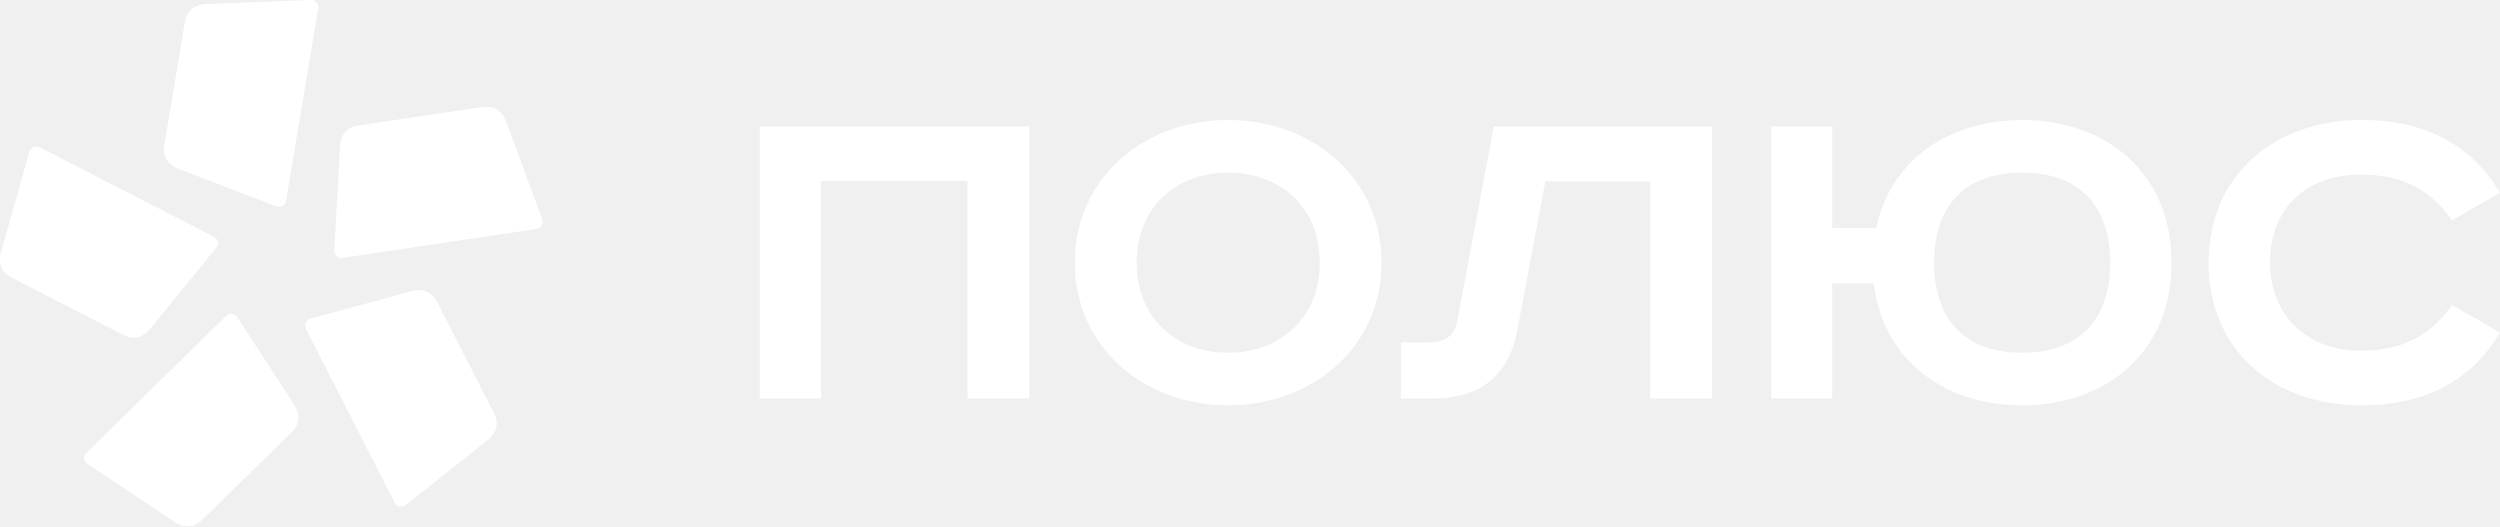
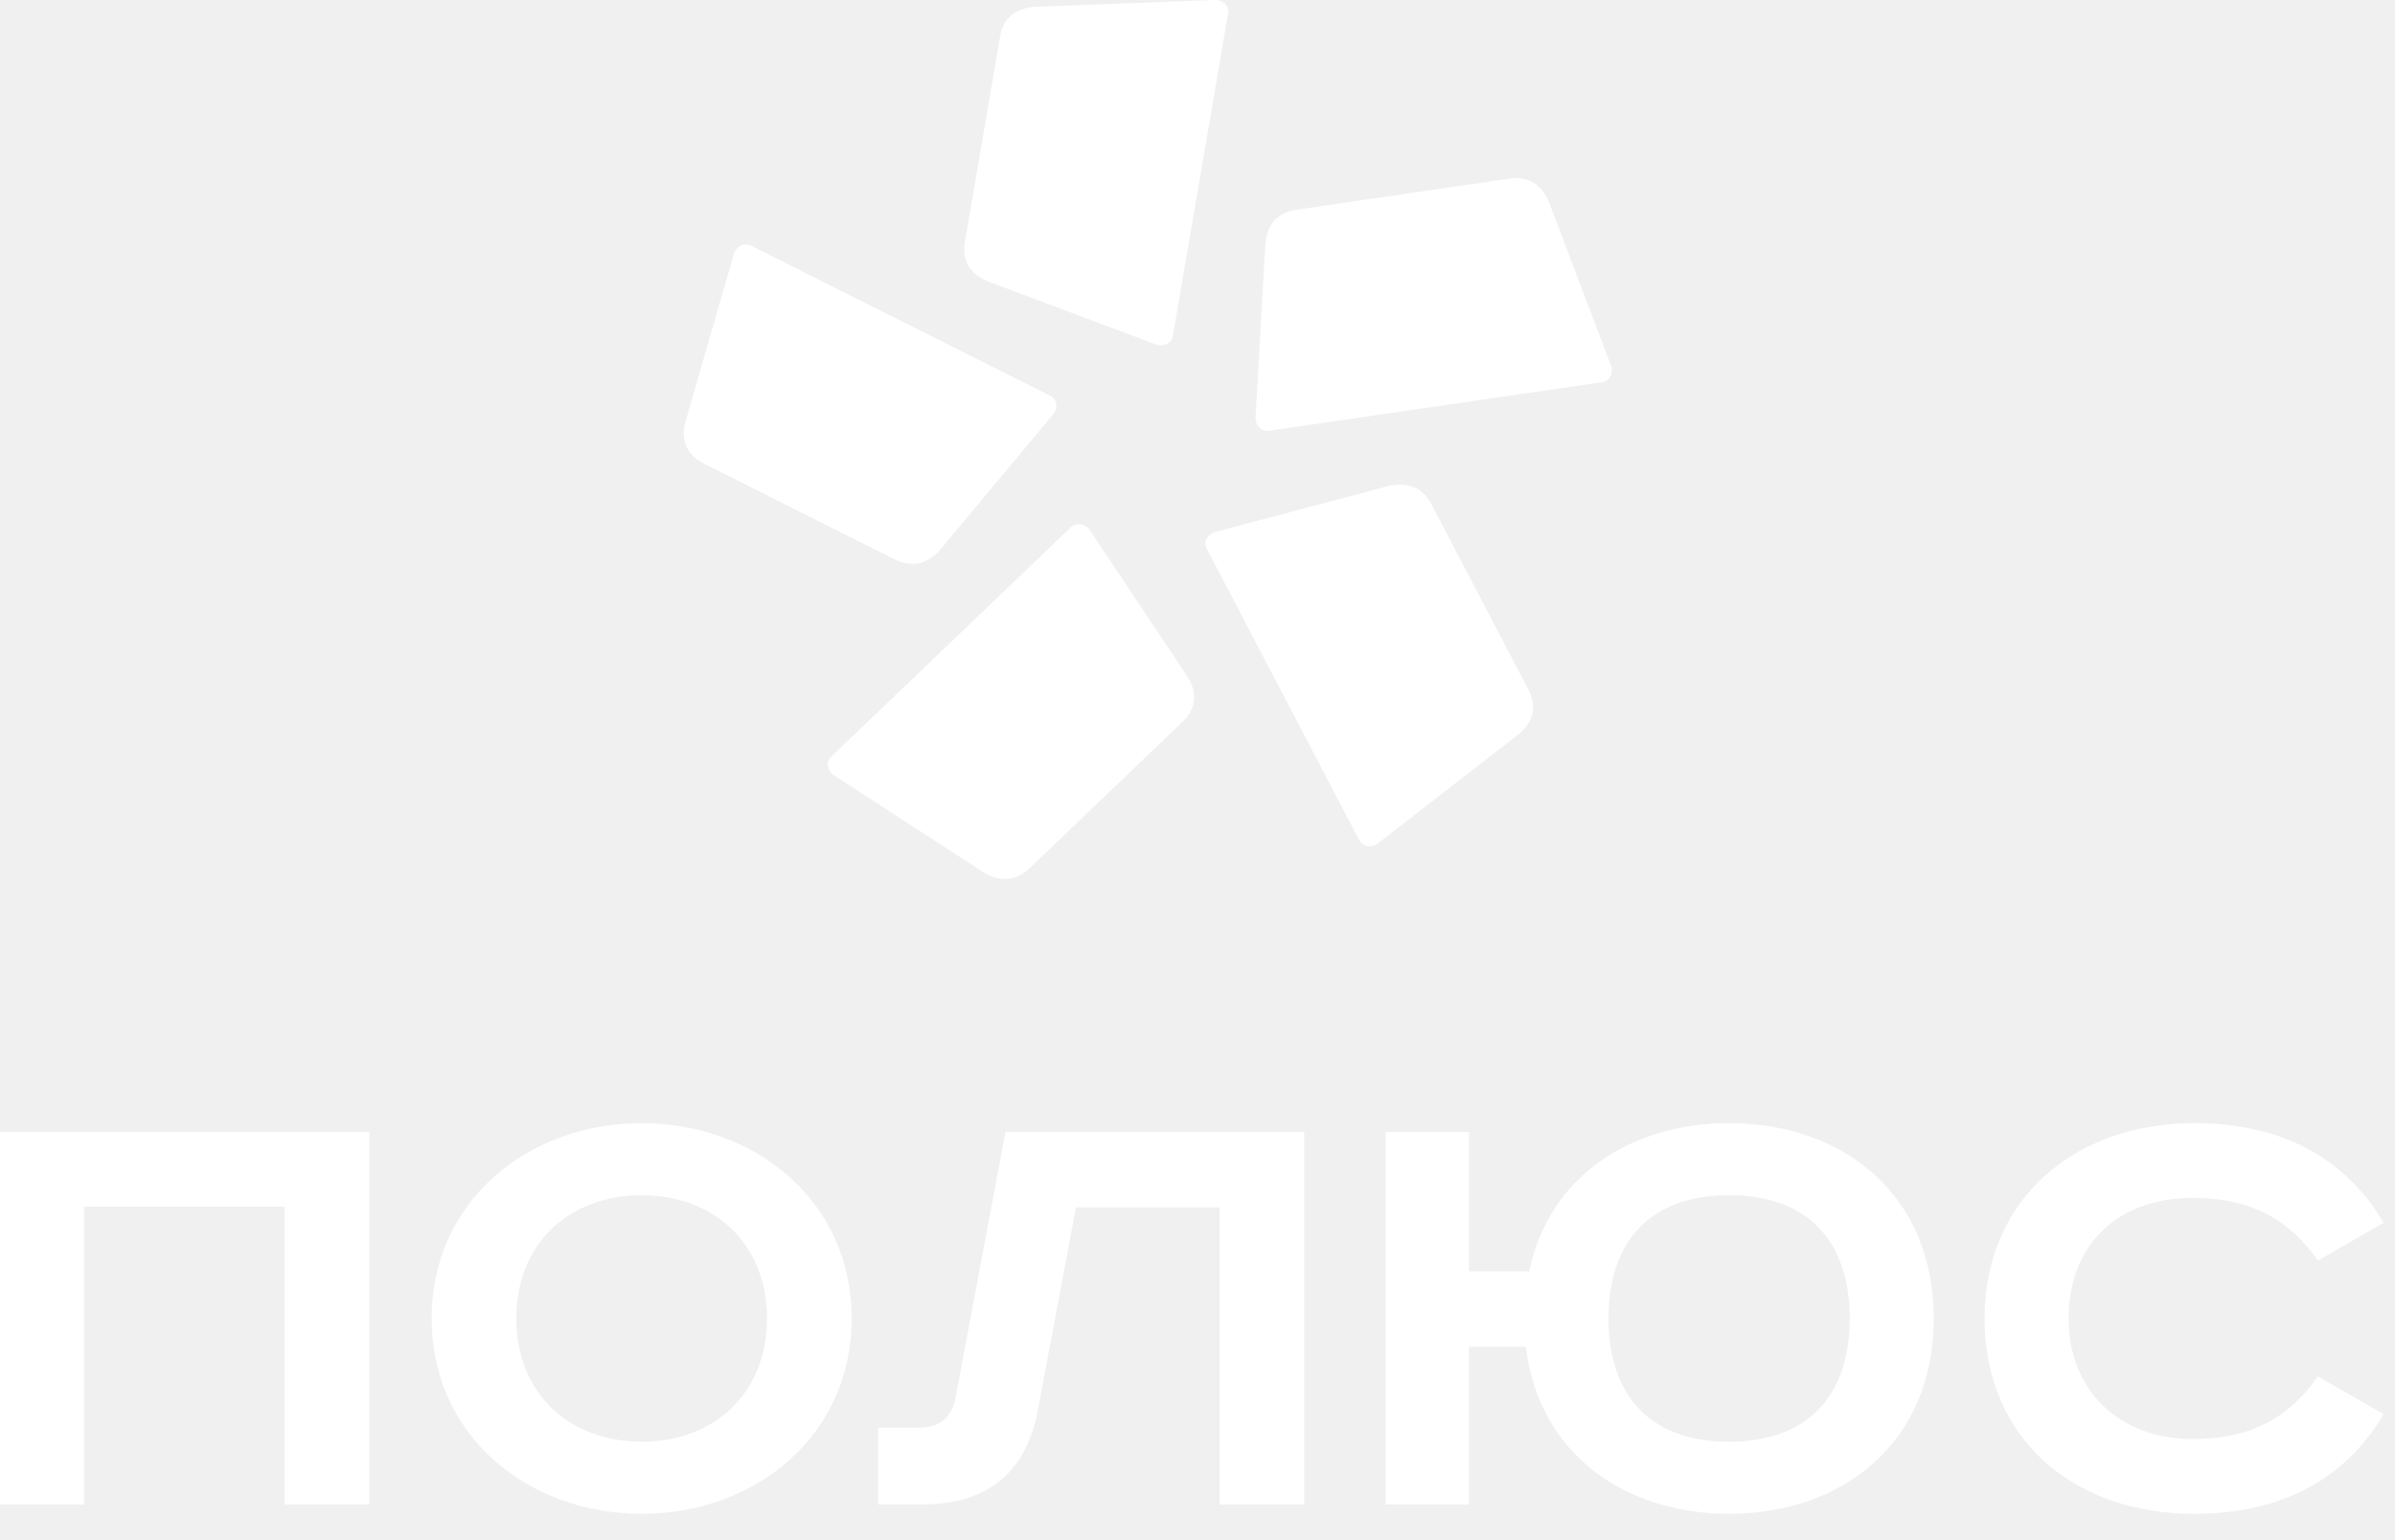
- <svg xmlns="http://www.w3.org/2000/svg" width="133" height="28" viewBox="0 0 133 28" fill="none">
-   <g clip-path="url(#clip0_264_1382)">
-     <path d="M40.418 6.723V21.198H43.681V9.629H51.471V21.198H54.761V6.723H40.418ZM60.471 13.974C60.471 10.99 62.603 9.183 65.34 9.183C68.077 9.183 70.208 10.99 70.208 13.974C70.208 16.957 68.077 18.764 65.34 18.764C62.603 18.764 60.471 16.957 60.471 13.974ZM73.498 13.974C73.498 9.419 69.761 6.383 65.34 6.383C60.919 6.383 57.182 9.419 57.182 13.974C57.182 18.528 60.919 21.564 65.34 21.564C69.761 21.564 73.498 18.528 73.498 13.974ZM79.472 6.723L77.524 17.088C77.367 17.873 76.866 18.214 76.103 18.214H74.525V21.198H76.261C78.656 21.198 80.261 20.072 80.735 17.507L82.209 9.654H87.788V21.198H91.078V6.723H79.472ZM94.235 6.723V21.198H97.473V15.073H99.683C100.183 19.235 103.525 21.564 107.578 21.564C111.973 21.564 115.526 18.816 115.526 13.974C115.526 9.131 111.973 6.383 107.578 6.383C103.763 6.383 100.578 8.451 99.815 12.141H97.473V6.723H94.235ZM102.894 13.974C102.894 10.99 104.5 9.183 107.578 9.183C110.658 9.183 112.263 10.99 112.263 13.974C112.263 16.957 110.658 18.764 107.578 18.764C104.5 18.764 102.894 16.957 102.894 13.974ZM133 10.257C131.5 7.717 129.027 6.383 125.632 6.383C121.052 6.383 117.499 9.288 117.499 13.974C117.499 18.659 120.974 21.564 125.632 21.564C129.027 21.564 131.5 20.23 133 17.691L130.448 16.225C129.342 17.795 127.895 18.659 125.579 18.659C122.737 18.659 120.763 16.774 120.763 13.974C120.763 11.12 122.658 9.288 125.579 9.288C127.895 9.288 129.342 10.152 130.448 11.722L133 10.257Z" fill="white" />
-     <path fill-rule="evenodd" clip-rule="evenodd" d="M16.932 0.425L15.212 10.704C15.171 10.949 14.907 11.059 14.675 10.969L9.506 8.983C8.866 8.737 8.652 8.259 8.74 7.73L9.841 1.152C9.929 0.625 10.287 0.241 10.973 0.215L16.511 0C16.759 -0.009 16.974 0.18 16.932 0.425ZM2.091 7.826L11.399 12.609C11.62 12.723 11.644 13.007 11.488 13.199L7.999 17.483C7.568 18.013 7.045 18.069 6.567 17.823L0.61 14.762C0.132 14.516 -0.125 14.06 0.06 13.402L1.555 8.094C1.622 7.856 1.87 7.712 2.091 7.826ZM4.581 24.111L12.041 16.794C12.219 16.62 12.498 16.686 12.633 16.893L15.645 21.52C16.017 22.094 15.909 22.606 15.526 22.982L10.751 27.663C10.368 28.039 9.852 28.14 9.281 27.761L4.672 24.7C4.465 24.563 4.404 24.285 4.581 24.111ZM21.01 26.765L16.265 17.474C16.152 17.253 16.299 17.009 16.539 16.944L21.886 15.493C22.548 15.314 23.005 15.572 23.249 16.05L26.285 21.995C26.529 22.473 26.469 22.992 25.933 23.419L21.602 26.858C21.407 27.012 21.122 26.985 21.01 26.765ZM28.566 12.175L18.204 13.723C17.958 13.759 17.771 13.543 17.785 13.296L18.088 7.792C18.126 7.111 18.517 6.761 19.049 6.681L25.679 5.691C26.211 5.611 26.688 5.832 26.926 6.473L28.841 11.646C28.927 11.877 28.812 12.139 28.566 12.175Z" fill="white" />
-   </g>
-   <defs>
-     <clipPath id="clip0_264_1382">
-       <rect width="133" height="28" fill="white" />
-     </clipPath>
-   </defs>
+ <svg xmlns="http://www.w3.org/2000/svg" width="70" height="45" viewBox="0 0 70 45" fill="none">
+   <path d="M0 33.093V43.982H2.456V35.279H8.318V43.982H10.793V33.093H0ZM15.09 38.547C15.09 36.303 16.694 34.944 18.754 34.944C20.814 34.944 22.417 36.303 22.417 38.547C22.417 40.792 20.814 42.151 18.754 42.151C16.694 42.151 15.09 40.792 15.09 38.547ZM24.892 38.547C24.892 35.121 22.081 32.837 18.754 32.837C15.427 32.837 12.615 35.121 12.615 38.547C12.615 41.974 15.427 44.258 18.754 44.258C22.081 44.258 24.892 41.974 24.892 38.547ZM29.388 33.093L27.923 40.891C27.804 41.481 27.427 41.737 26.853 41.737H25.665V43.982H26.972C28.774 43.982 29.982 43.135 30.338 41.206L31.448 35.298H35.646V43.982H38.121V33.093H29.388ZM40.498 33.093V43.982H42.934V39.374H44.597C44.973 42.505 47.488 44.258 50.538 44.258C53.845 44.258 56.519 42.19 56.519 38.547C56.519 34.905 53.845 32.837 50.538 32.837C47.667 32.837 45.271 34.393 44.696 37.169H42.934V33.093H40.498ZM47.013 38.547C47.013 36.303 48.222 34.944 50.538 34.944C52.855 34.944 54.063 36.303 54.063 38.547C54.063 40.792 52.855 42.151 50.538 42.151C48.222 42.151 47.013 40.792 47.013 38.547ZM69.668 35.751C68.54 33.841 66.678 32.837 64.124 32.837C60.677 32.837 58.004 35.023 58.004 38.547C58.004 42.072 60.618 44.258 64.124 44.258C66.678 44.258 68.54 43.254 69.668 41.344L67.747 40.241C66.915 41.422 65.827 42.072 64.084 42.072C61.945 42.072 60.46 40.654 60.46 38.547C60.46 36.401 61.886 35.023 64.084 35.023C65.827 35.023 66.915 35.672 67.747 36.854L69.668 35.751Z" fill="white" />
+   <path fill-rule="evenodd" clip-rule="evenodd" d="M35.895 0.39L34.279 9.824C34.241 10.048 33.992 10.149 33.775 10.067L28.918 8.244C28.316 8.018 28.115 7.579 28.198 7.095L29.232 1.057C29.316 0.573 29.652 0.221 30.297 0.197L35.5 0C35.733 -0.008 35.934 0.166 35.895 0.39ZM21.951 7.182L30.696 11.572C30.904 11.676 30.927 11.938 30.78 12.113L27.503 16.045C27.097 16.531 26.606 16.583 26.156 16.357L20.559 13.548C20.11 13.322 19.869 12.903 20.043 12.3L21.448 7.428C21.511 7.21 21.743 7.078 21.951 7.182ZM24.29 22.128L31.3 15.413C31.467 15.254 31.729 15.314 31.856 15.504L34.686 19.75C35.036 20.277 34.934 20.747 34.574 21.092L30.088 25.388C29.728 25.733 29.243 25.826 28.706 25.478L24.376 22.669C24.181 22.543 24.124 22.288 24.29 22.128ZM39.727 24.564L35.268 16.037C35.162 15.834 35.301 15.61 35.526 15.55L40.55 14.219C41.172 14.055 41.602 14.292 41.831 14.73L44.683 20.186C44.912 20.624 44.856 21.101 44.352 21.493L40.283 24.649C40.1 24.79 39.832 24.766 39.727 24.564ZM46.826 11.174L37.091 12.594C36.859 12.627 36.684 12.429 36.697 12.203L36.982 7.151C37.017 6.526 37.384 6.205 37.885 6.132L44.114 5.223C44.614 5.15 45.062 5.352 45.285 5.94L47.085 10.688C47.165 10.901 47.057 11.14 46.826 11.174Z" fill="white" />
</svg>
